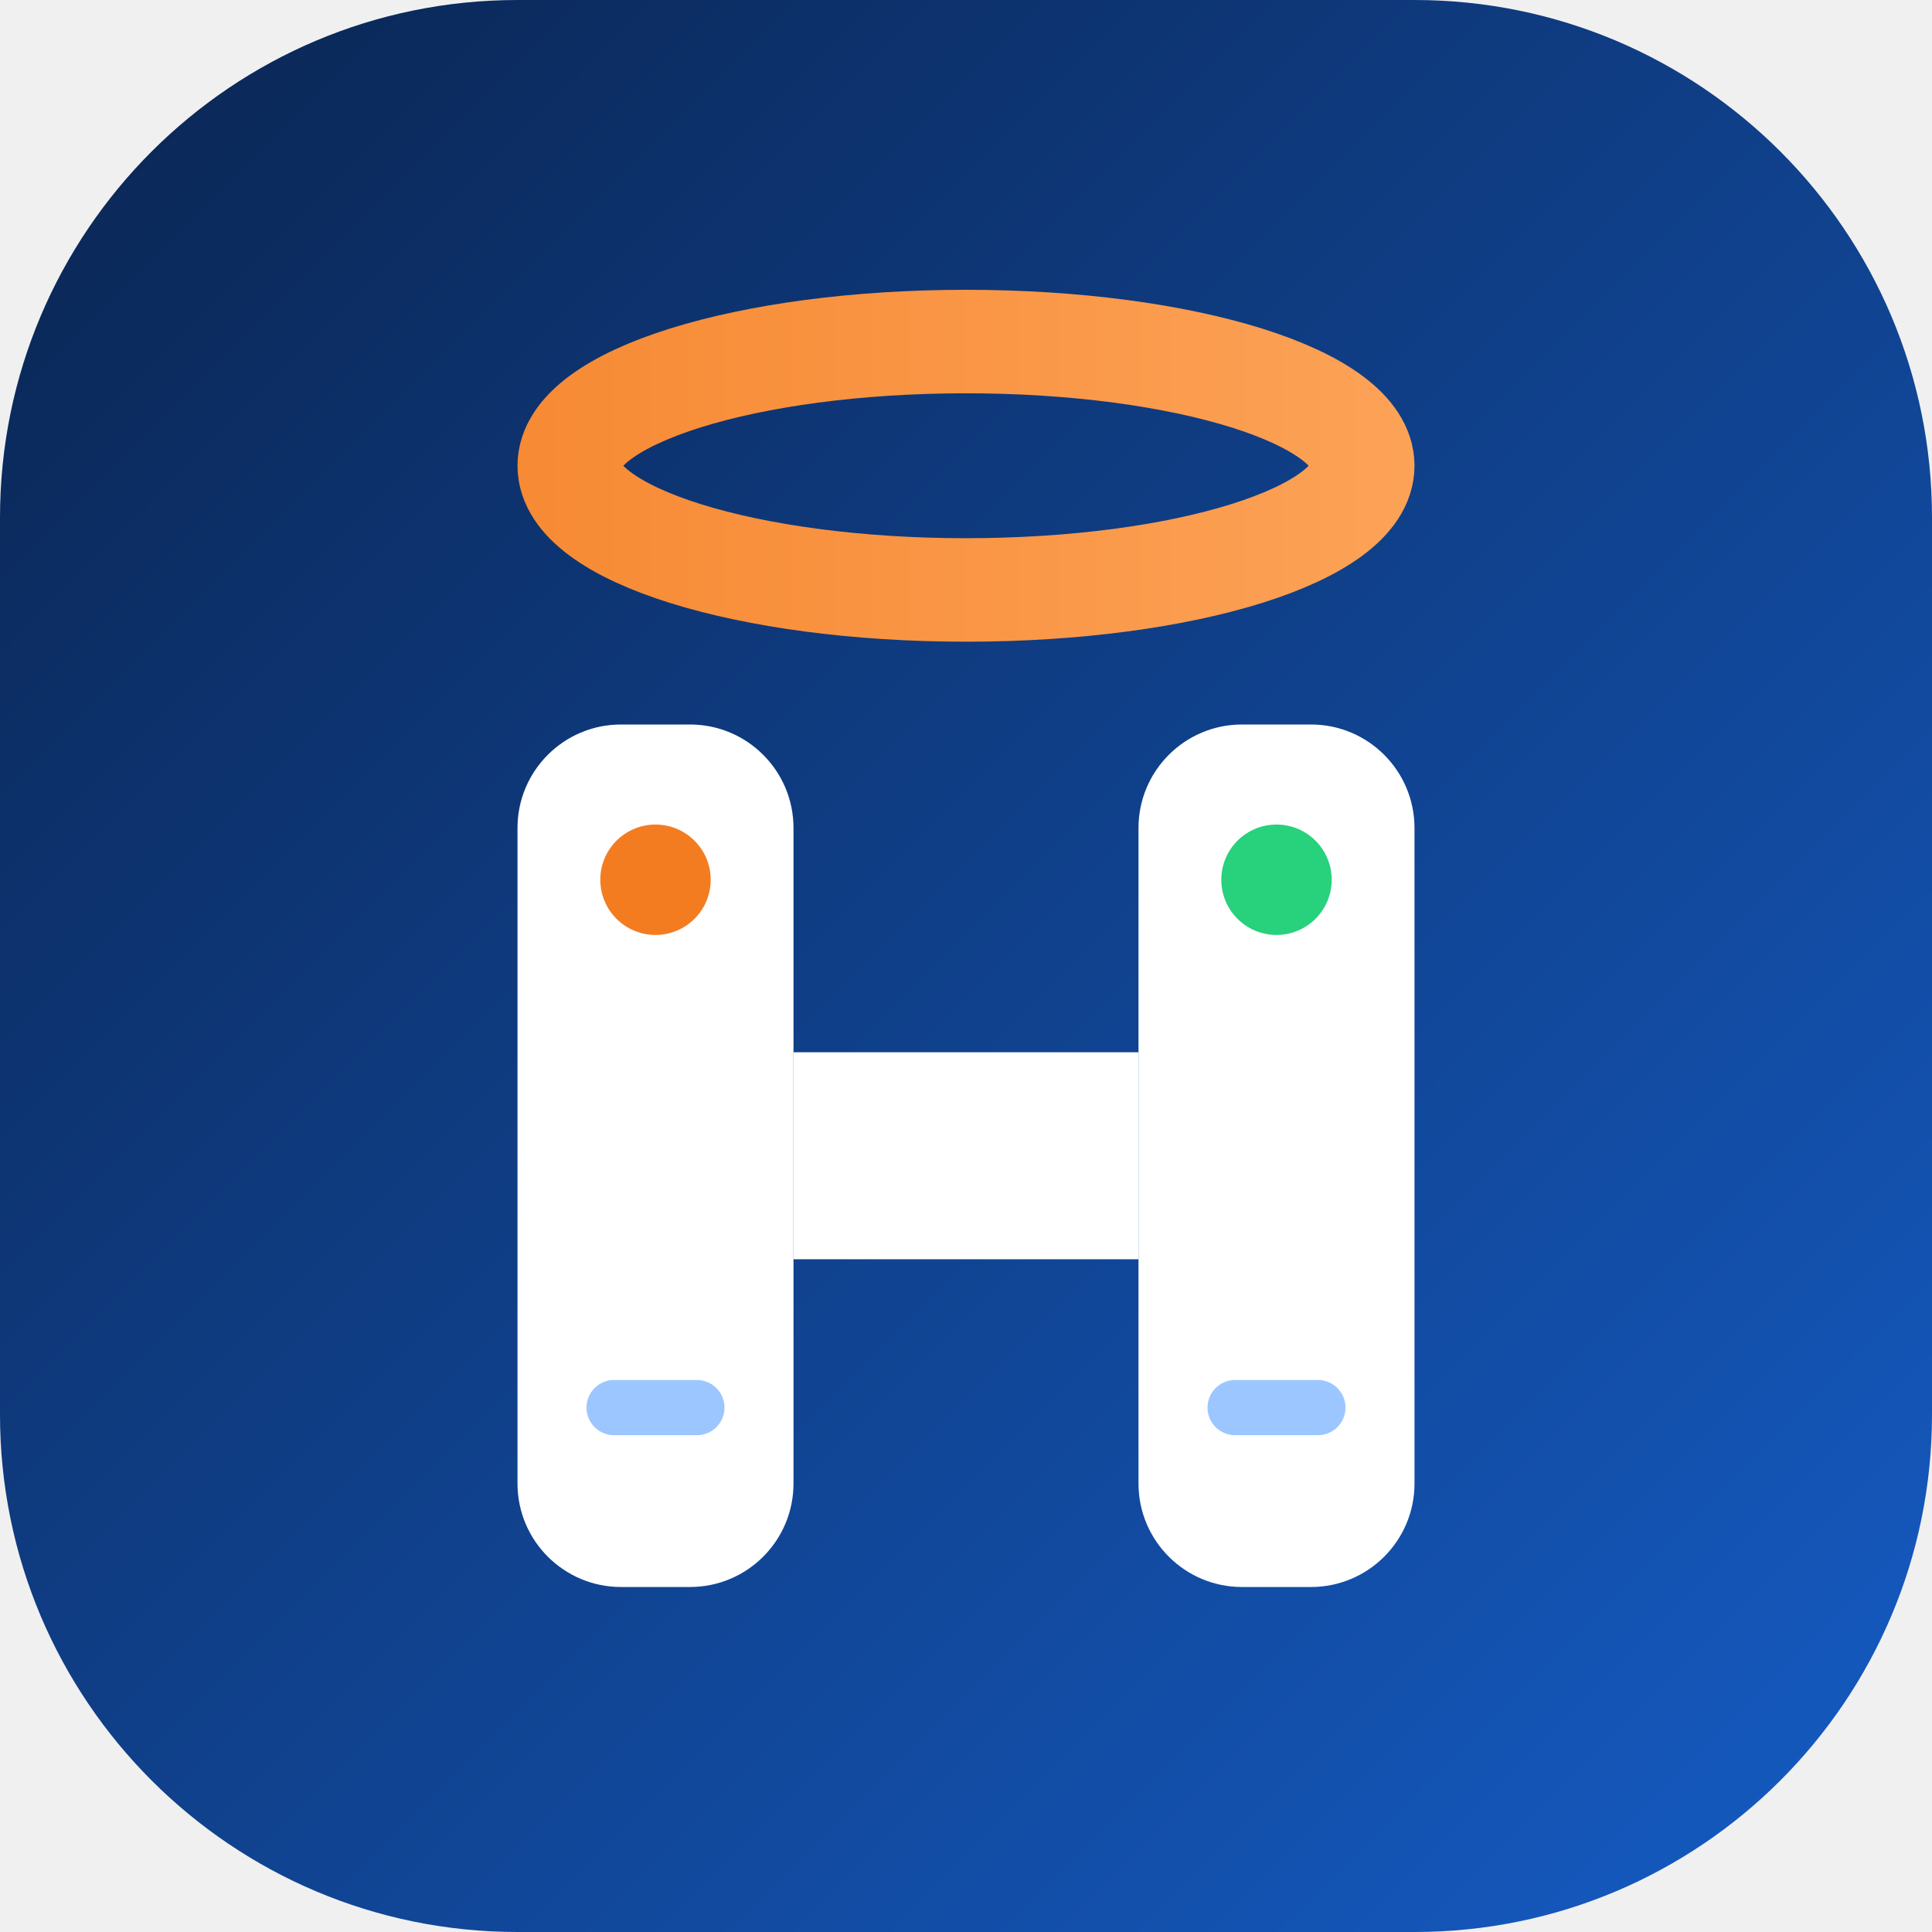
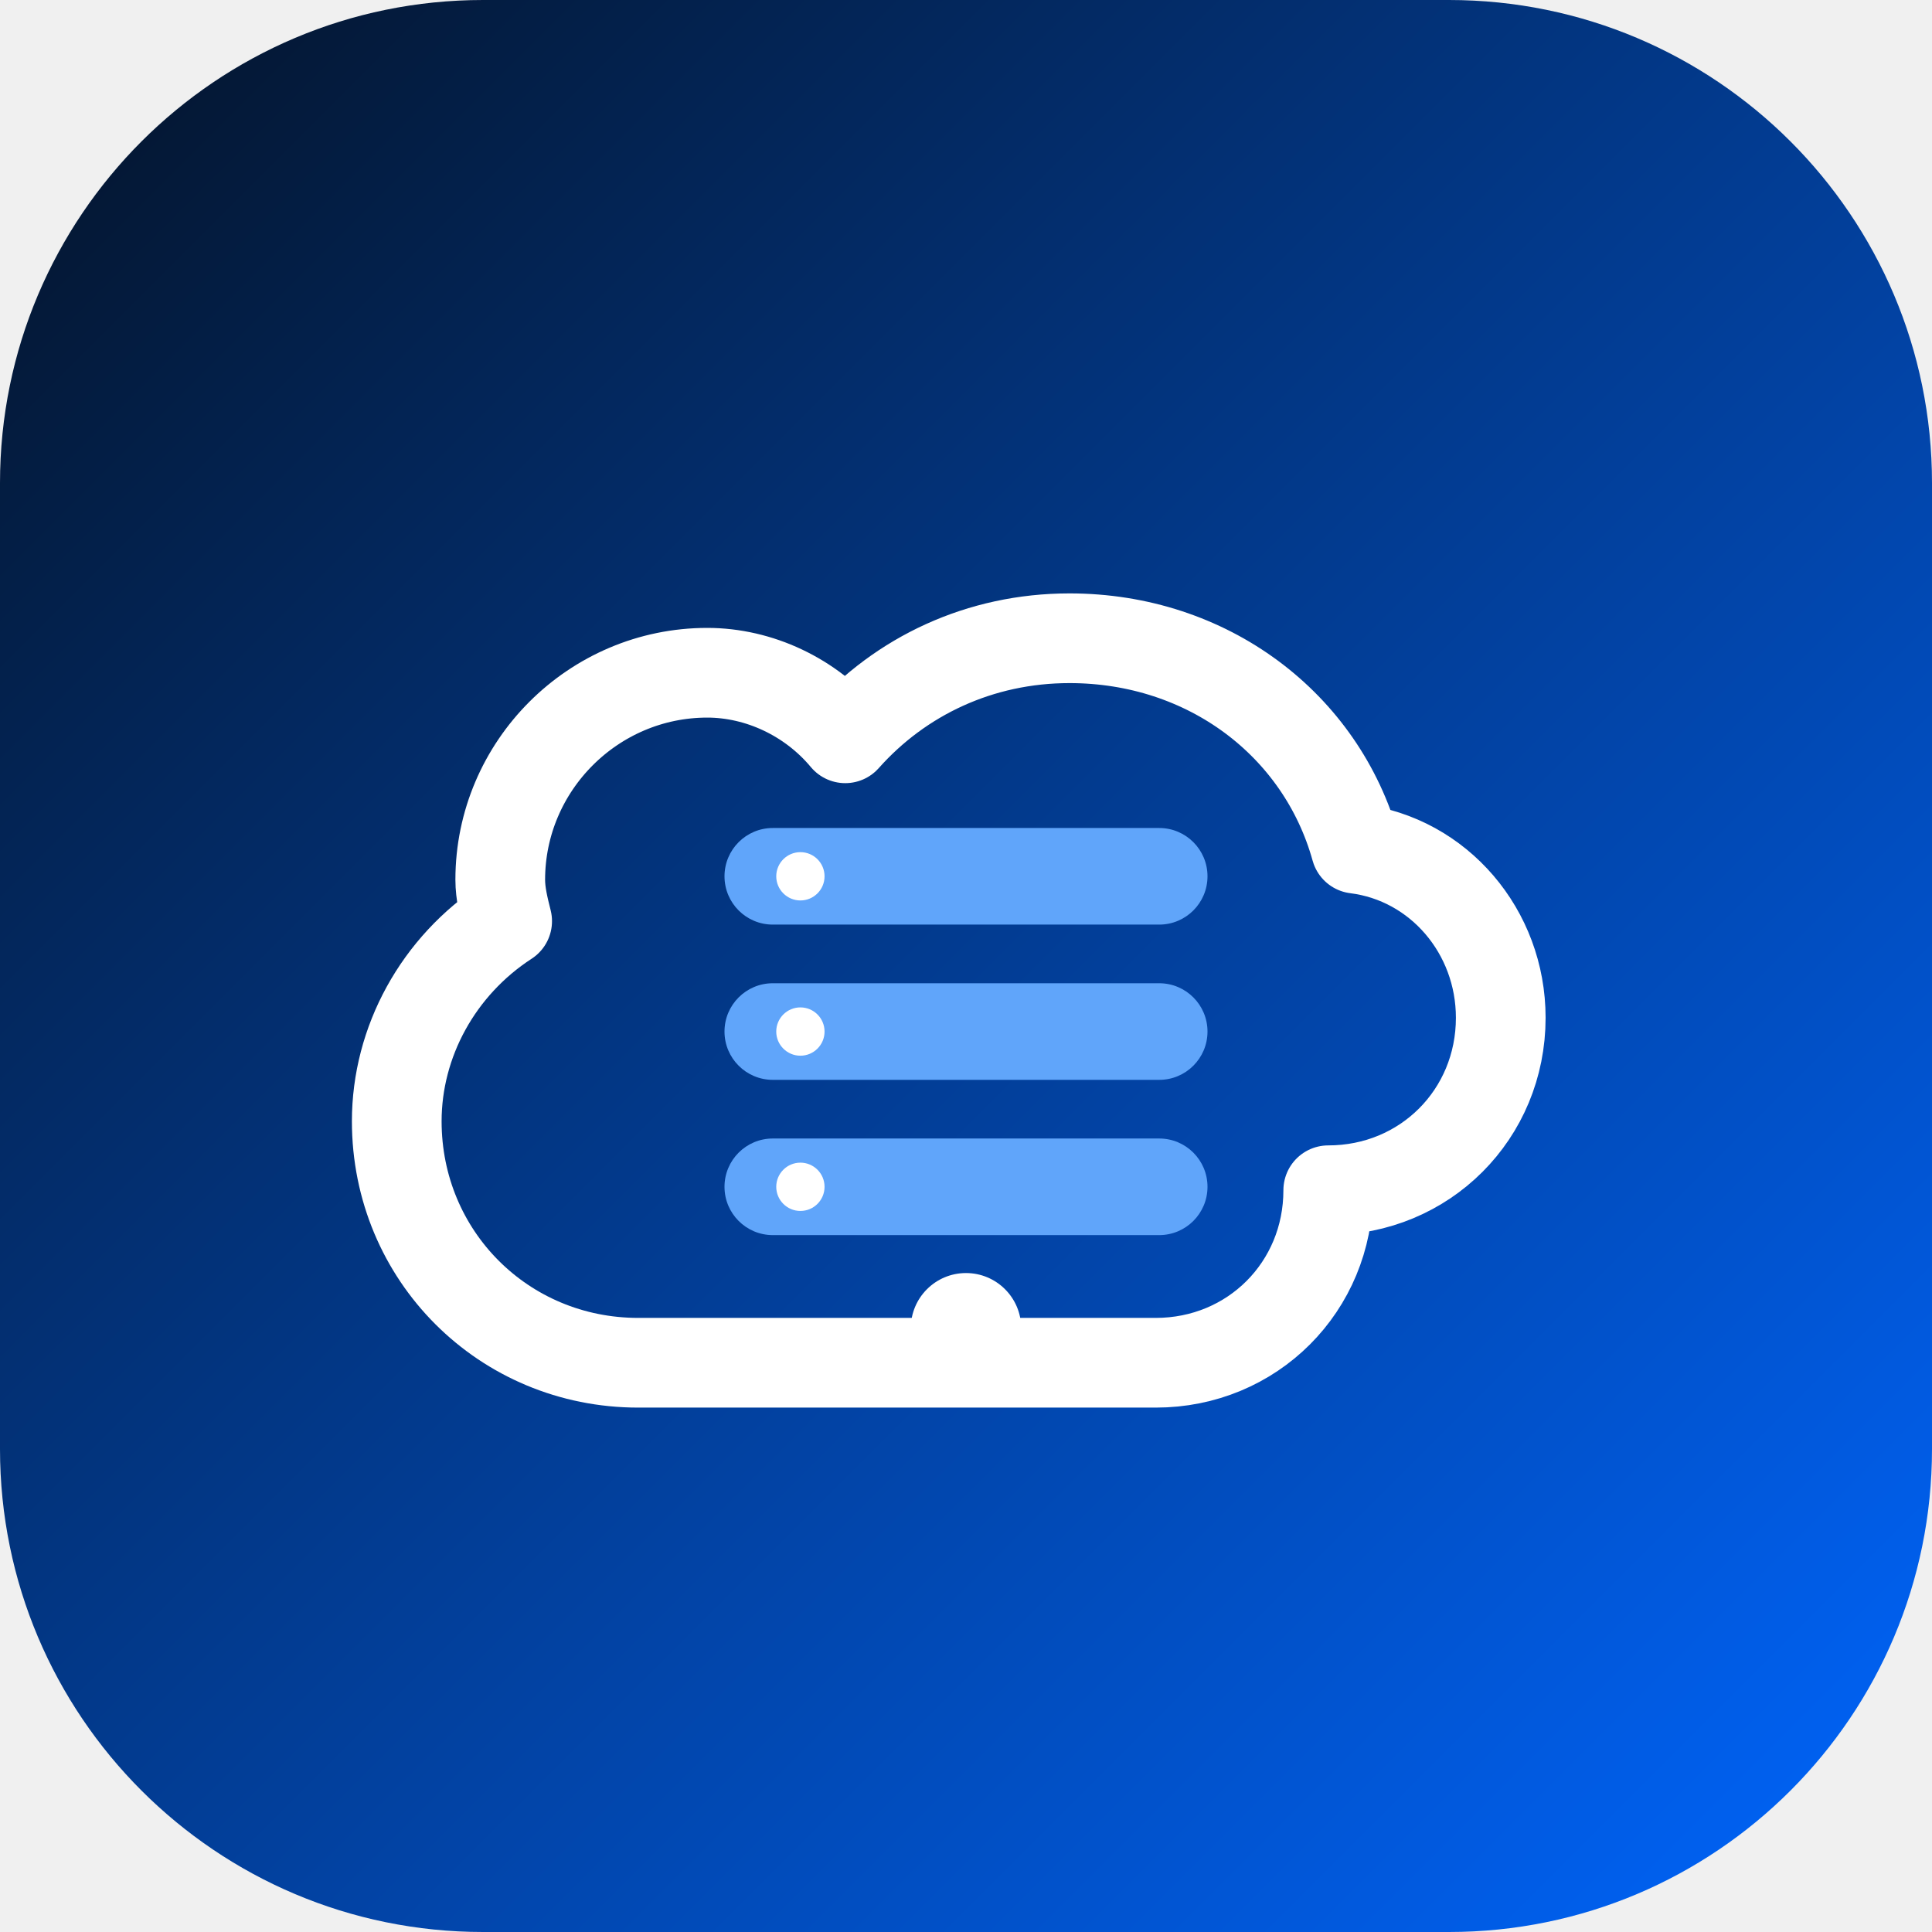
<svg xmlns="http://www.w3.org/2000/svg" width="56" height="56" viewBox="0 0 56 56" role="img" aria-label="Host Divine">
  <defs>
    <linearGradient id="hdi-bg" x1="0" y1="0" x2="56" y2="56" gradientUnits="userSpaceOnUse">
-       <stop stop-color="#0A2450" />
-       <stop offset="1" stop-color="#155CC5" />
-     </linearGradient>
-     <linearGradient id="hdi-or" x1="0" y1="0" x2="56" y2="0" gradientUnits="userSpaceOnUse">
-       <stop stop-color="#F47C20" />
-       <stop offset="1" stop-color="#FFB06B" />
+       <stop stop-color="#041226" />
+       <stop offset="1" stop-color="#0066FF" />
    </linearGradient>
  </defs>
-   <rect width="56" height="56" rx="15" fill="url(#hdi-bg)" />
-   <ellipse cx="28" cy="13.5" rx="11.5" ry="3.6" fill="none" stroke="url(#hdi-or)" stroke-width="3" />
-   <rect x="15" y="21" width="8" height="25" rx="3" fill="#FFFFFF" />
-   <rect x="33" y="21" width="8" height="25" rx="3" fill="#FFFFFF" />
-   <rect x="23" y="30.5" width="10" height="6" fill="#FFFFFF" />
-   <circle cx="19" cy="25.5" r="1.6" fill="#F47C20" />
-   <circle cx="37" cy="25.5" r="1.6" fill="#28D17C" />
-   <rect x="17" y="40" width="4" height="1.6" rx=".8" fill="#9CC6FF" />
-   <rect x="35" y="40" width="4" height="1.6" rx=".8" fill="#9CC6FF" />
+   <rect width="56" height="56" rx="14" fill="url(#hdi-bg)" />
+   <path d="M38.5 34.5c2.8 0 5-2.2 5-5 0-2.5-1.8-4.6-4.2-4.9-1-3.6-4.3-6.1-8.3-6.1-2.6 0-4.9 1.1-6.5 2.9-1-1.2-2.5-1.9-4-1.9-3.3 0-6 2.7-6 6 0 .4.1.8.2 1.2-2 1.3-3.2 3.5-3.2 5.8 0 3.9 3.1 7 7 7h15c2.8 0 5-2.2 5-5z" fill="none" stroke="#FFFFFF" stroke-width="2.6" stroke-linejoin="round" />
+   <rect x="21" y="24" width="14" height="2.8" rx="1.4" fill="#60A5FA" />
+   <circle cx="23.2" cy="25.4" r="0.7" fill="#FFFFFF" />
+   <rect x="21" y="28.5" width="14" height="2.8" rx="1.4" fill="#60A5FA" />
+   <circle cx="23.2" cy="29.9" r="0.7" fill="#FFFFFF" />
+   <rect x="21" y="33" width="14" height="2.8" rx="1.4" fill="#60A5FA" />
+   <circle cx="23.2" cy="34.4" r="0.7" fill="#FFFFFF" />
+   <circle cx="28" cy="38.5" r="1.6" fill="#FFFFFF" />
</svg>
